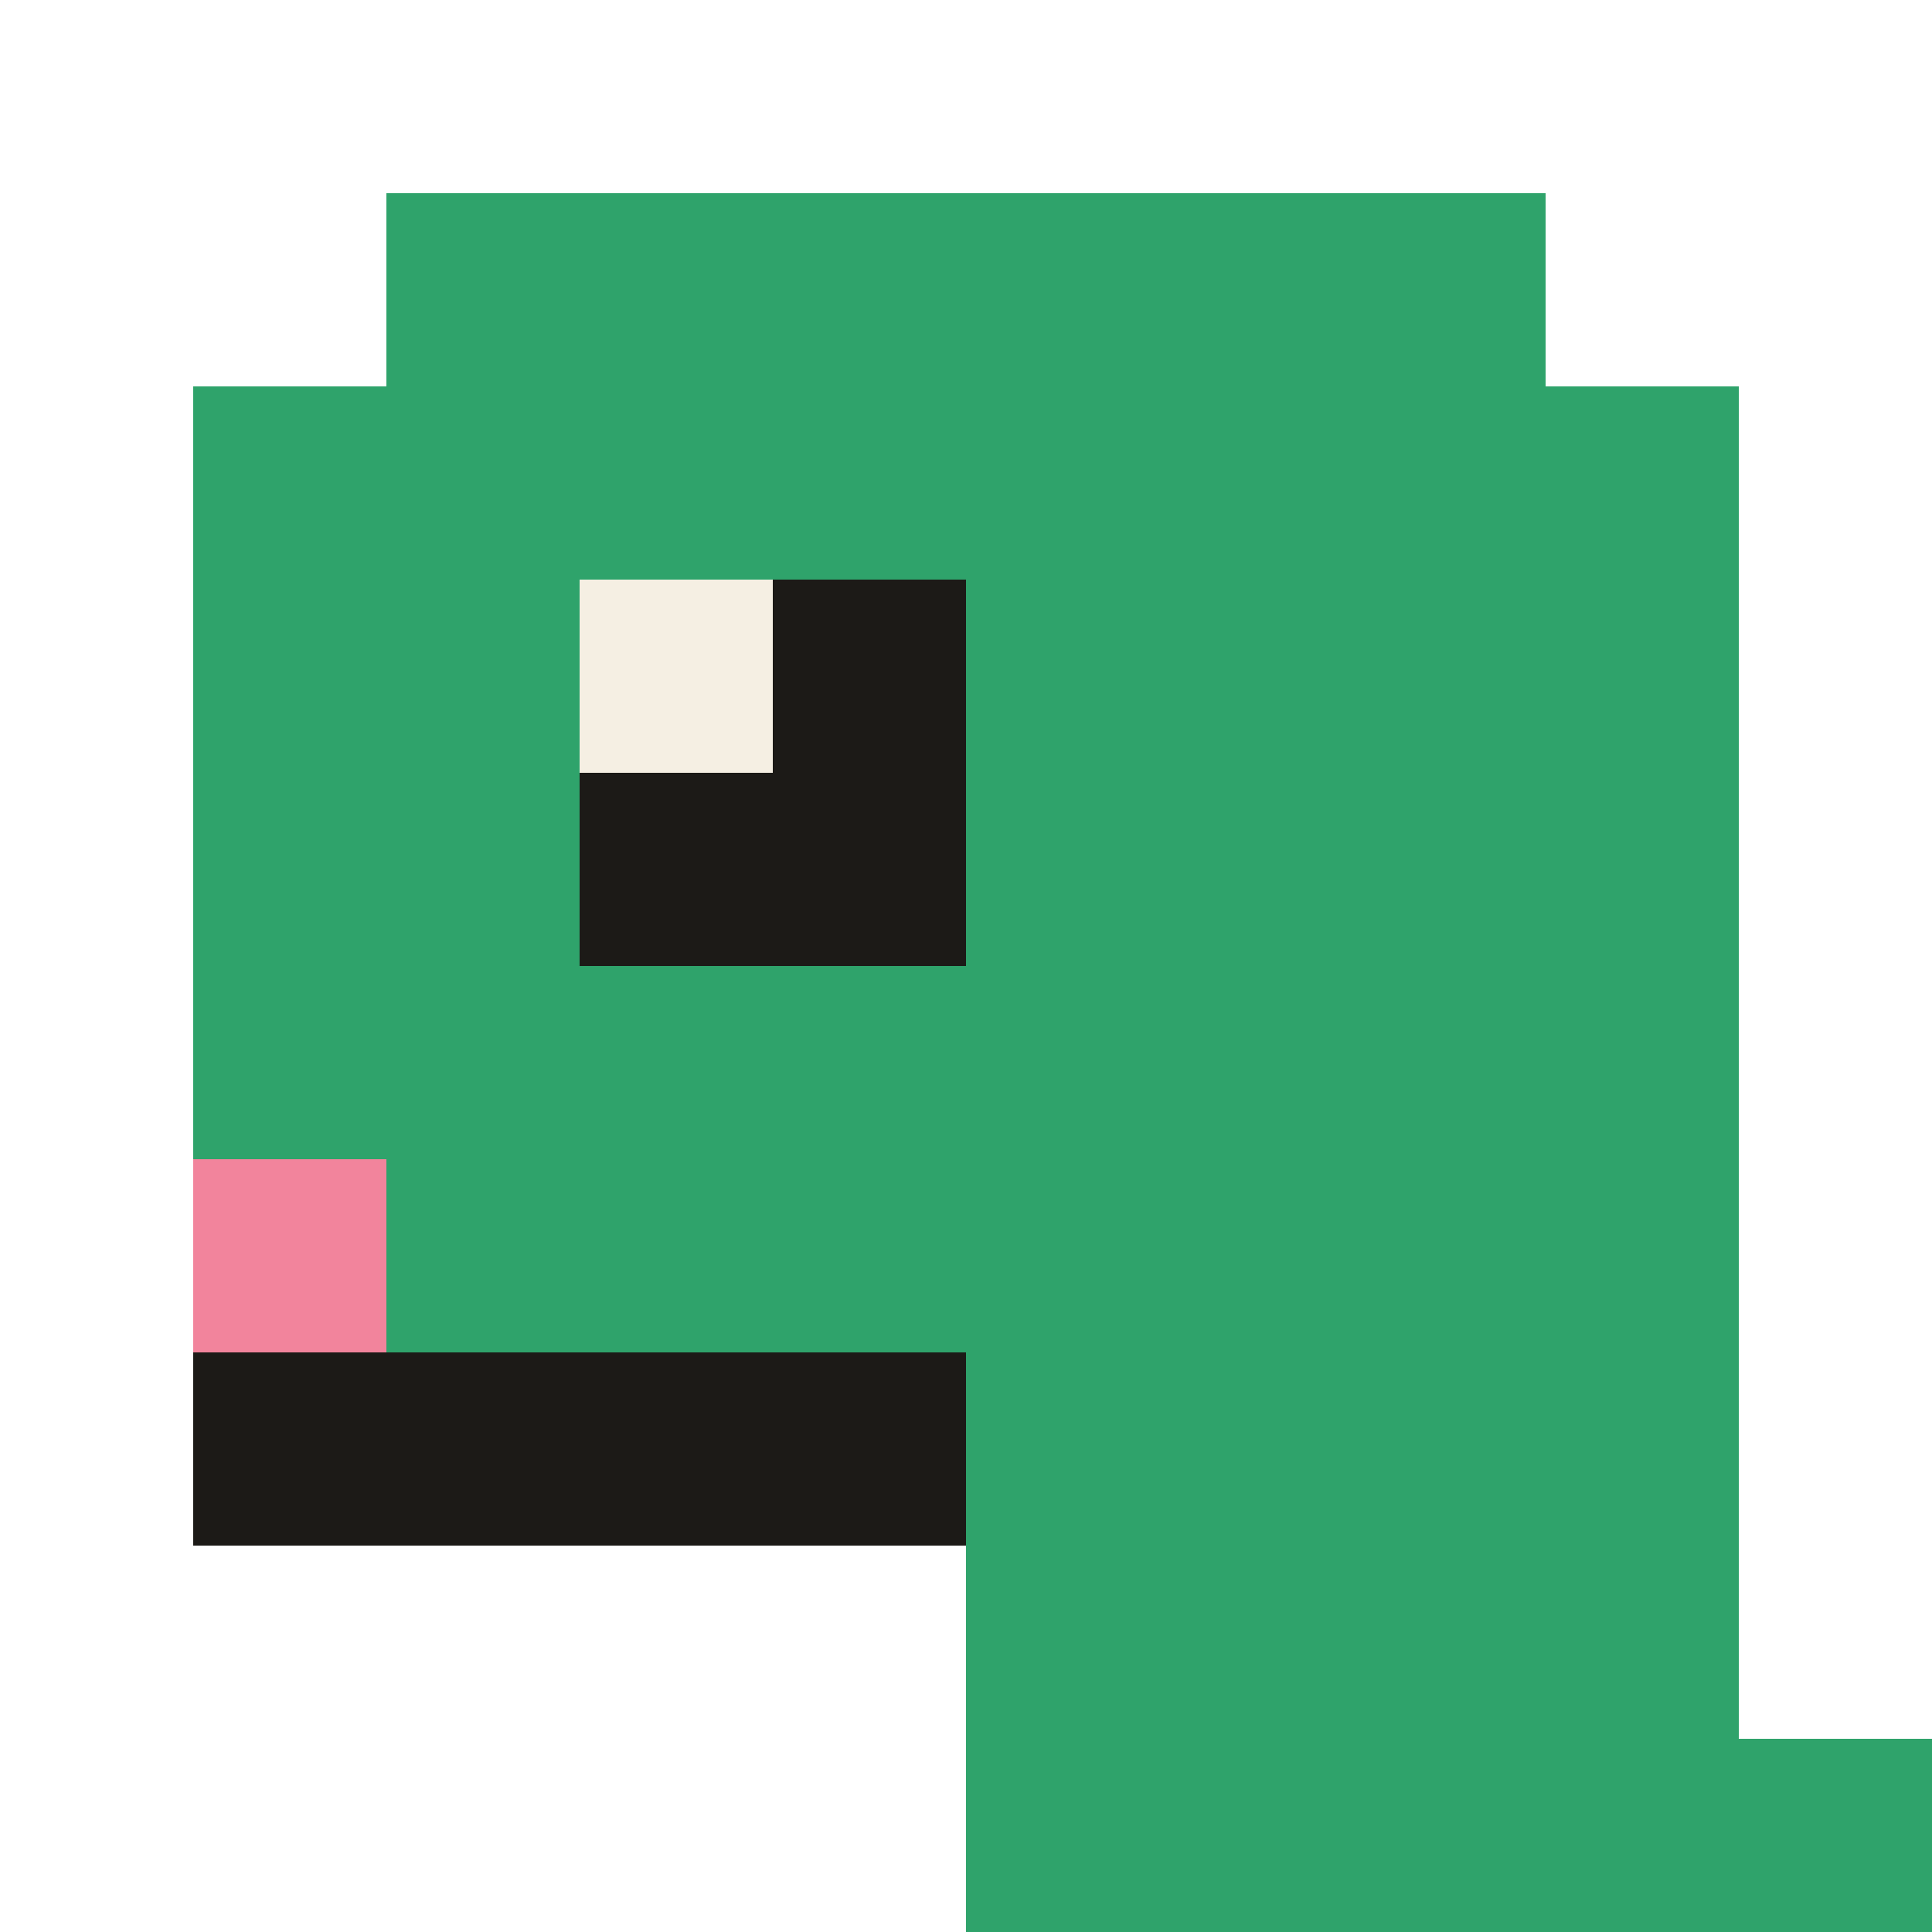
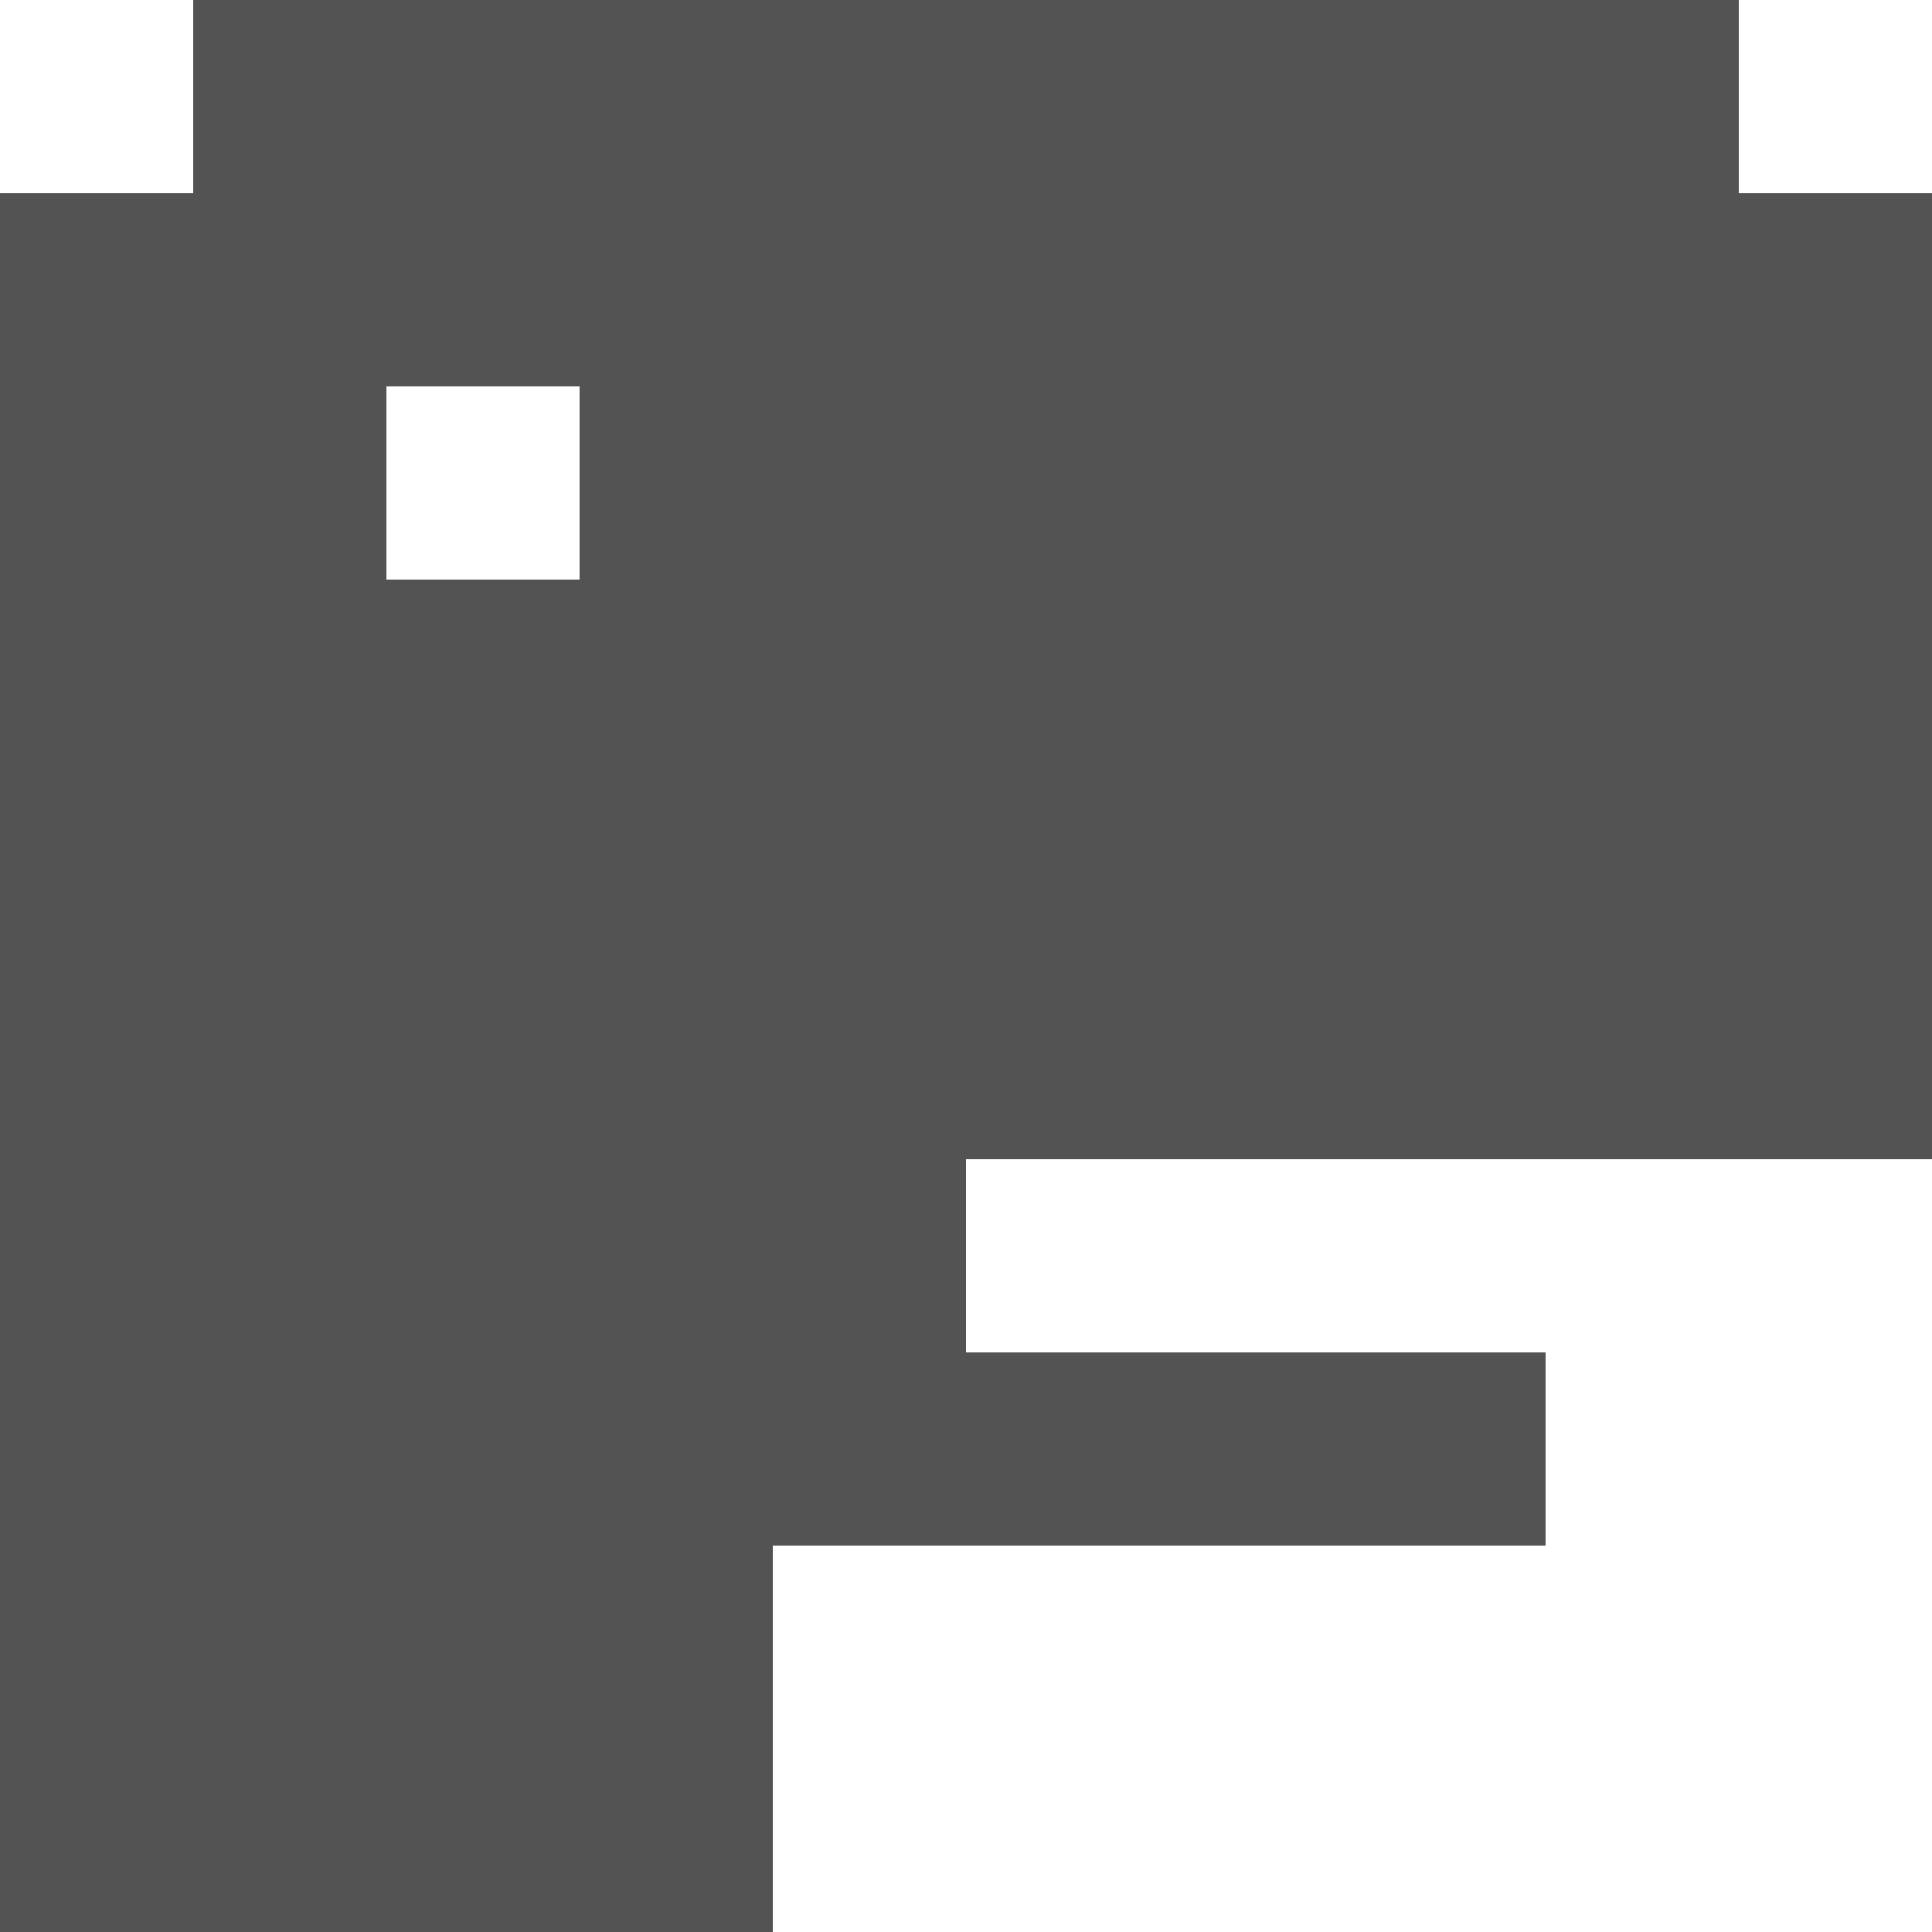
- <svg xmlns="http://www.w3.org/2000/svg" viewBox="0 0 10 10" shape-rendering="crispEdges">
-   <rect x="2" y="1" width="6" height="1" fill="#2fa36b" />
-   <rect x="1" y="2" width="8" height="5" fill="#2fa36b" />
-   <rect x="3" y="3" width="1" height="1" fill="#f5efe3" />
-   <rect x="4" y="3" width="1" height="2" fill="#1c1a17" />
-   <rect x="3" y="4" width="1" height="1" fill="#1c1a17" />
-   <rect x="1" y="6" width="1" height="1" fill="#f2849c" />
-   <rect x="1" y="7" width="4" height="1" fill="#1c1a17" />
-   <rect x="5" y="7" width="4" height="2" fill="#2fa36b" />
-   <rect x="8" y="9" width="2" height="1" fill="#2fa36b" />
-   <rect x="5" y="9" width="3" height="1" fill="#2fa36b" />
+ <svg xmlns="http://www.w3.org/2000/svg" viewBox="0 0 10 10" shape-rendering="crispEdges" fill="#535353">
+   <style>@media (prefers-color-scheme: dark){svg{fill:#acacac}}</style>
+   <rect x="1" y="0" width="8" height="1" />
+   <rect x="0" y="1" width="10" height="1" />
+   <rect x="0" y="2" width="2" height="1" />
+   <rect x="3" y="2" width="7" height="1" />
+   <rect x="0" y="3" width="10" height="1" />
+   <rect x="0" y="4" width="10" height="1" />
+   <rect x="0" y="5" width="10" height="1" />
+   <rect x="0" y="6" width="5" height="1" />
+   <rect x="0" y="7" width="8" height="1" />
+   <rect x="0" y="8" width="4" height="1" />
+   <rect x="0" y="9" width="4" height="1" />
</svg>
